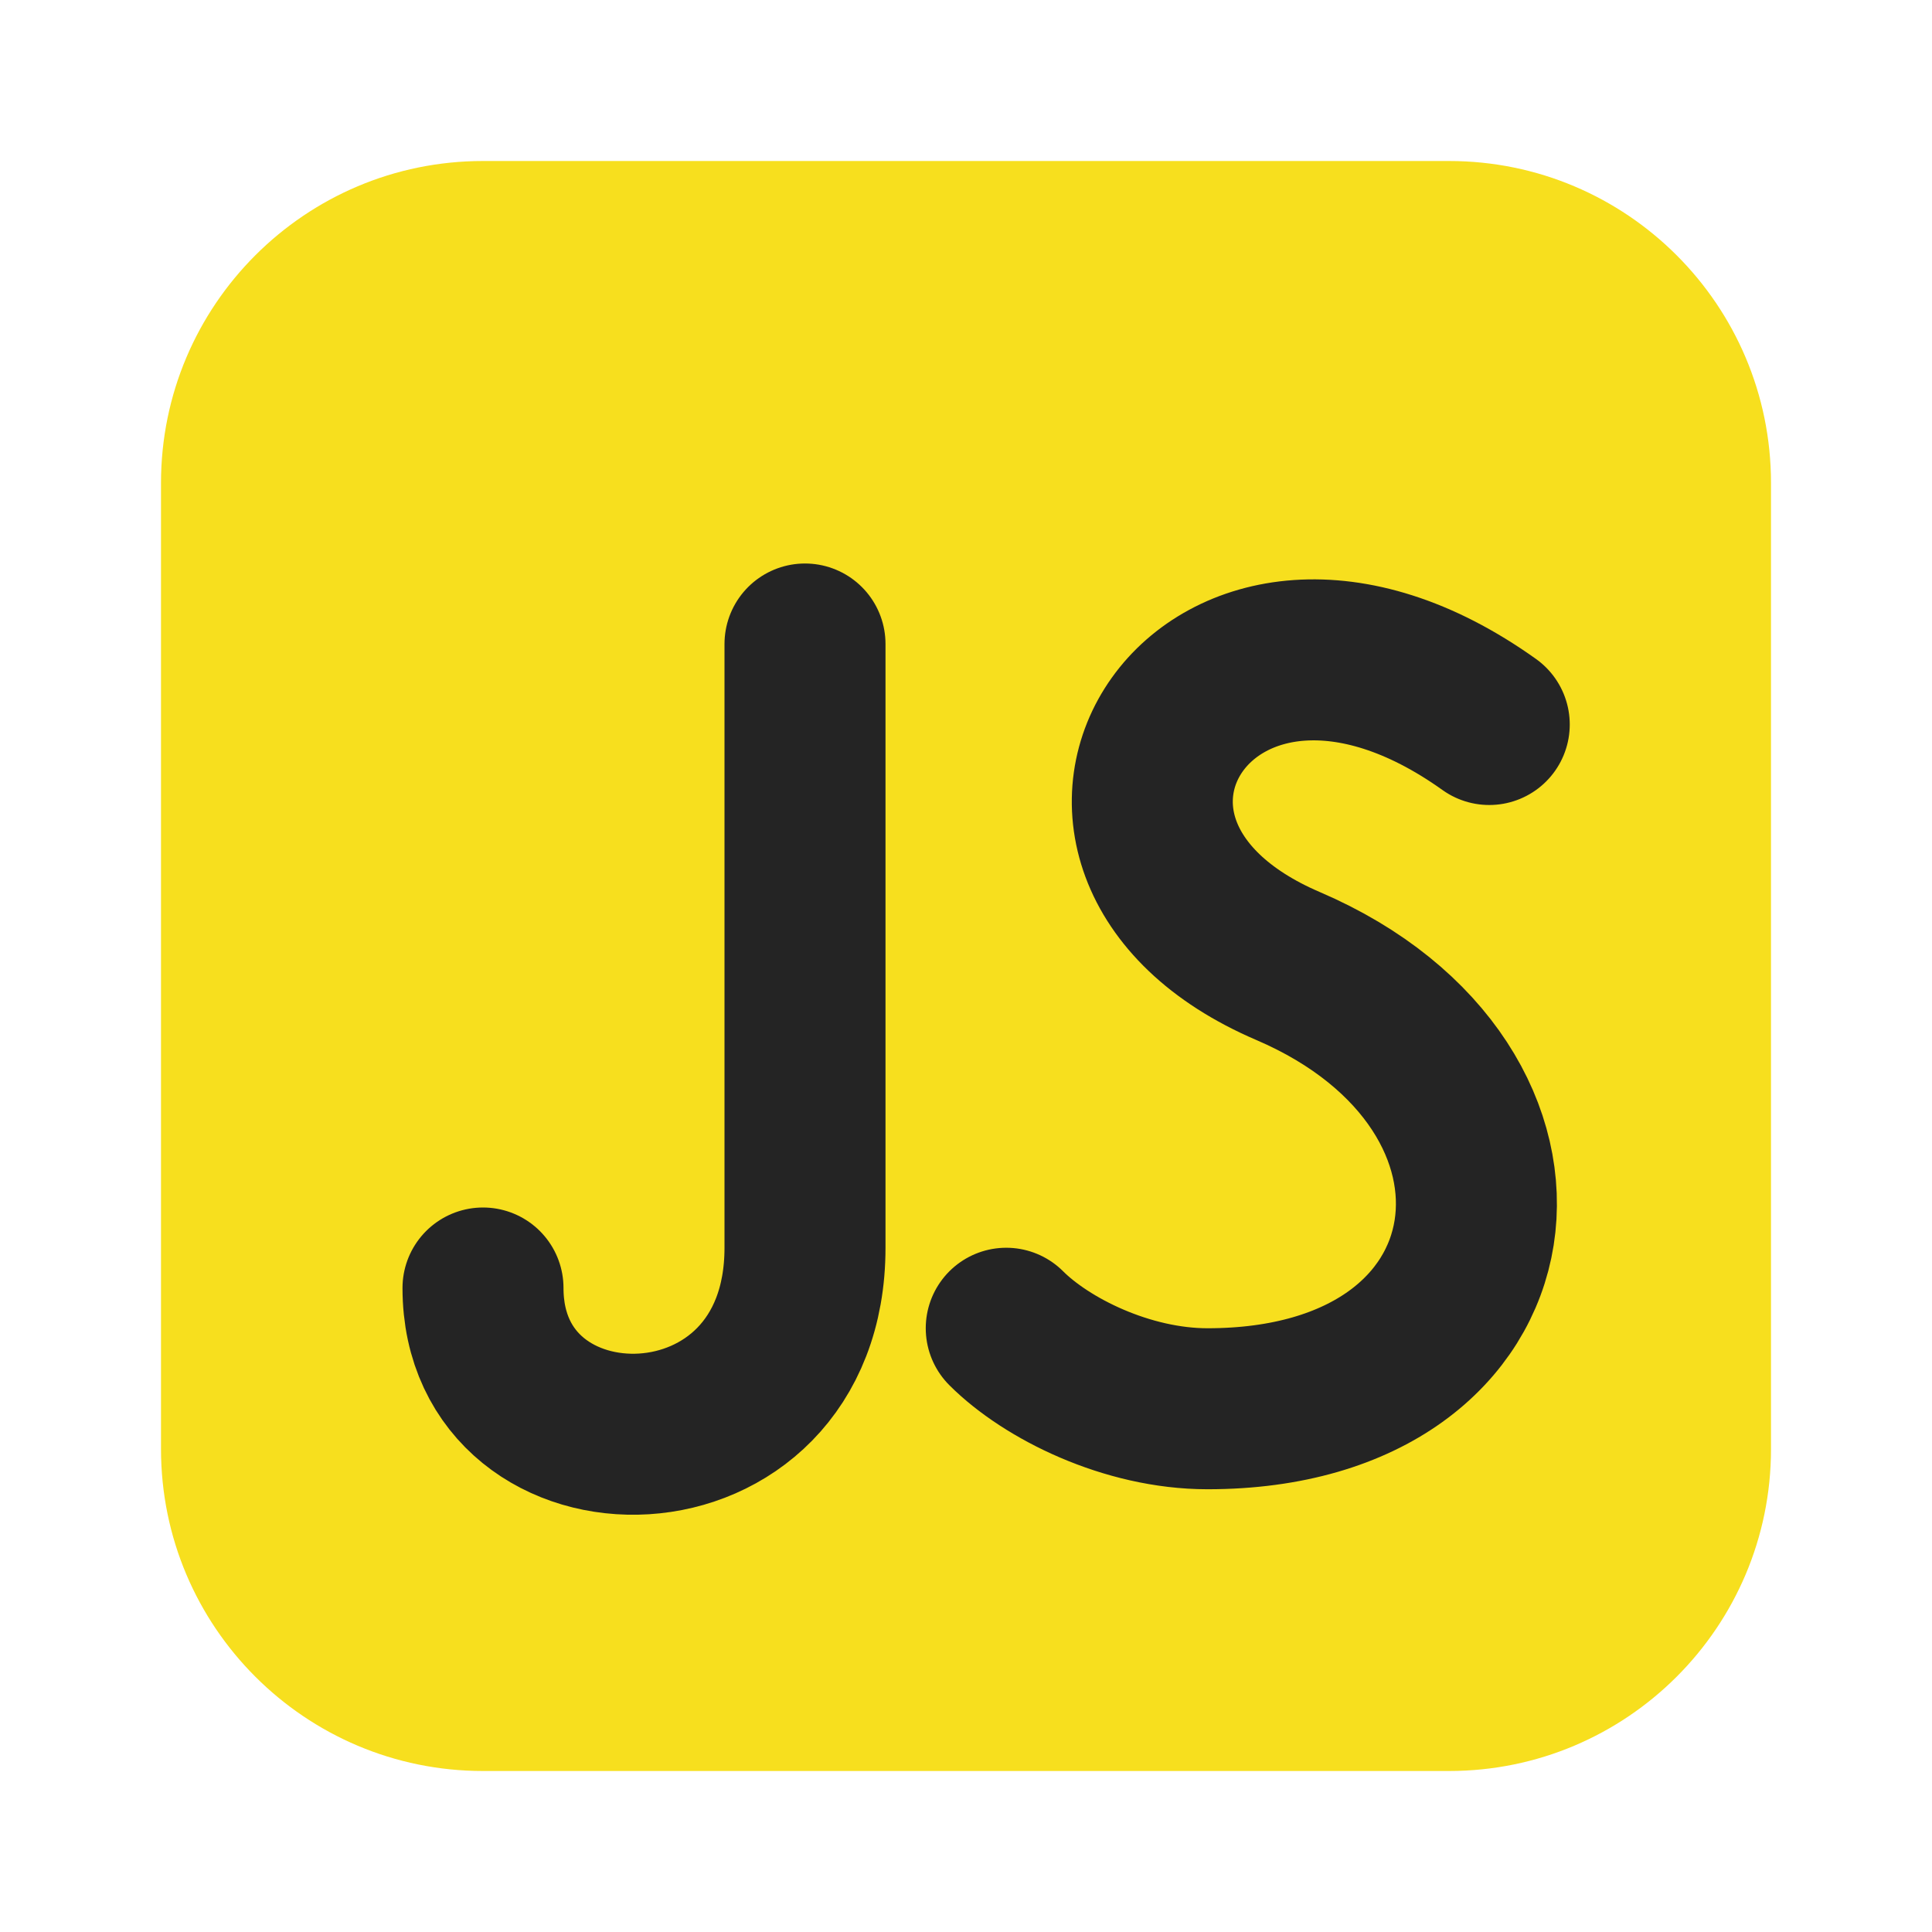
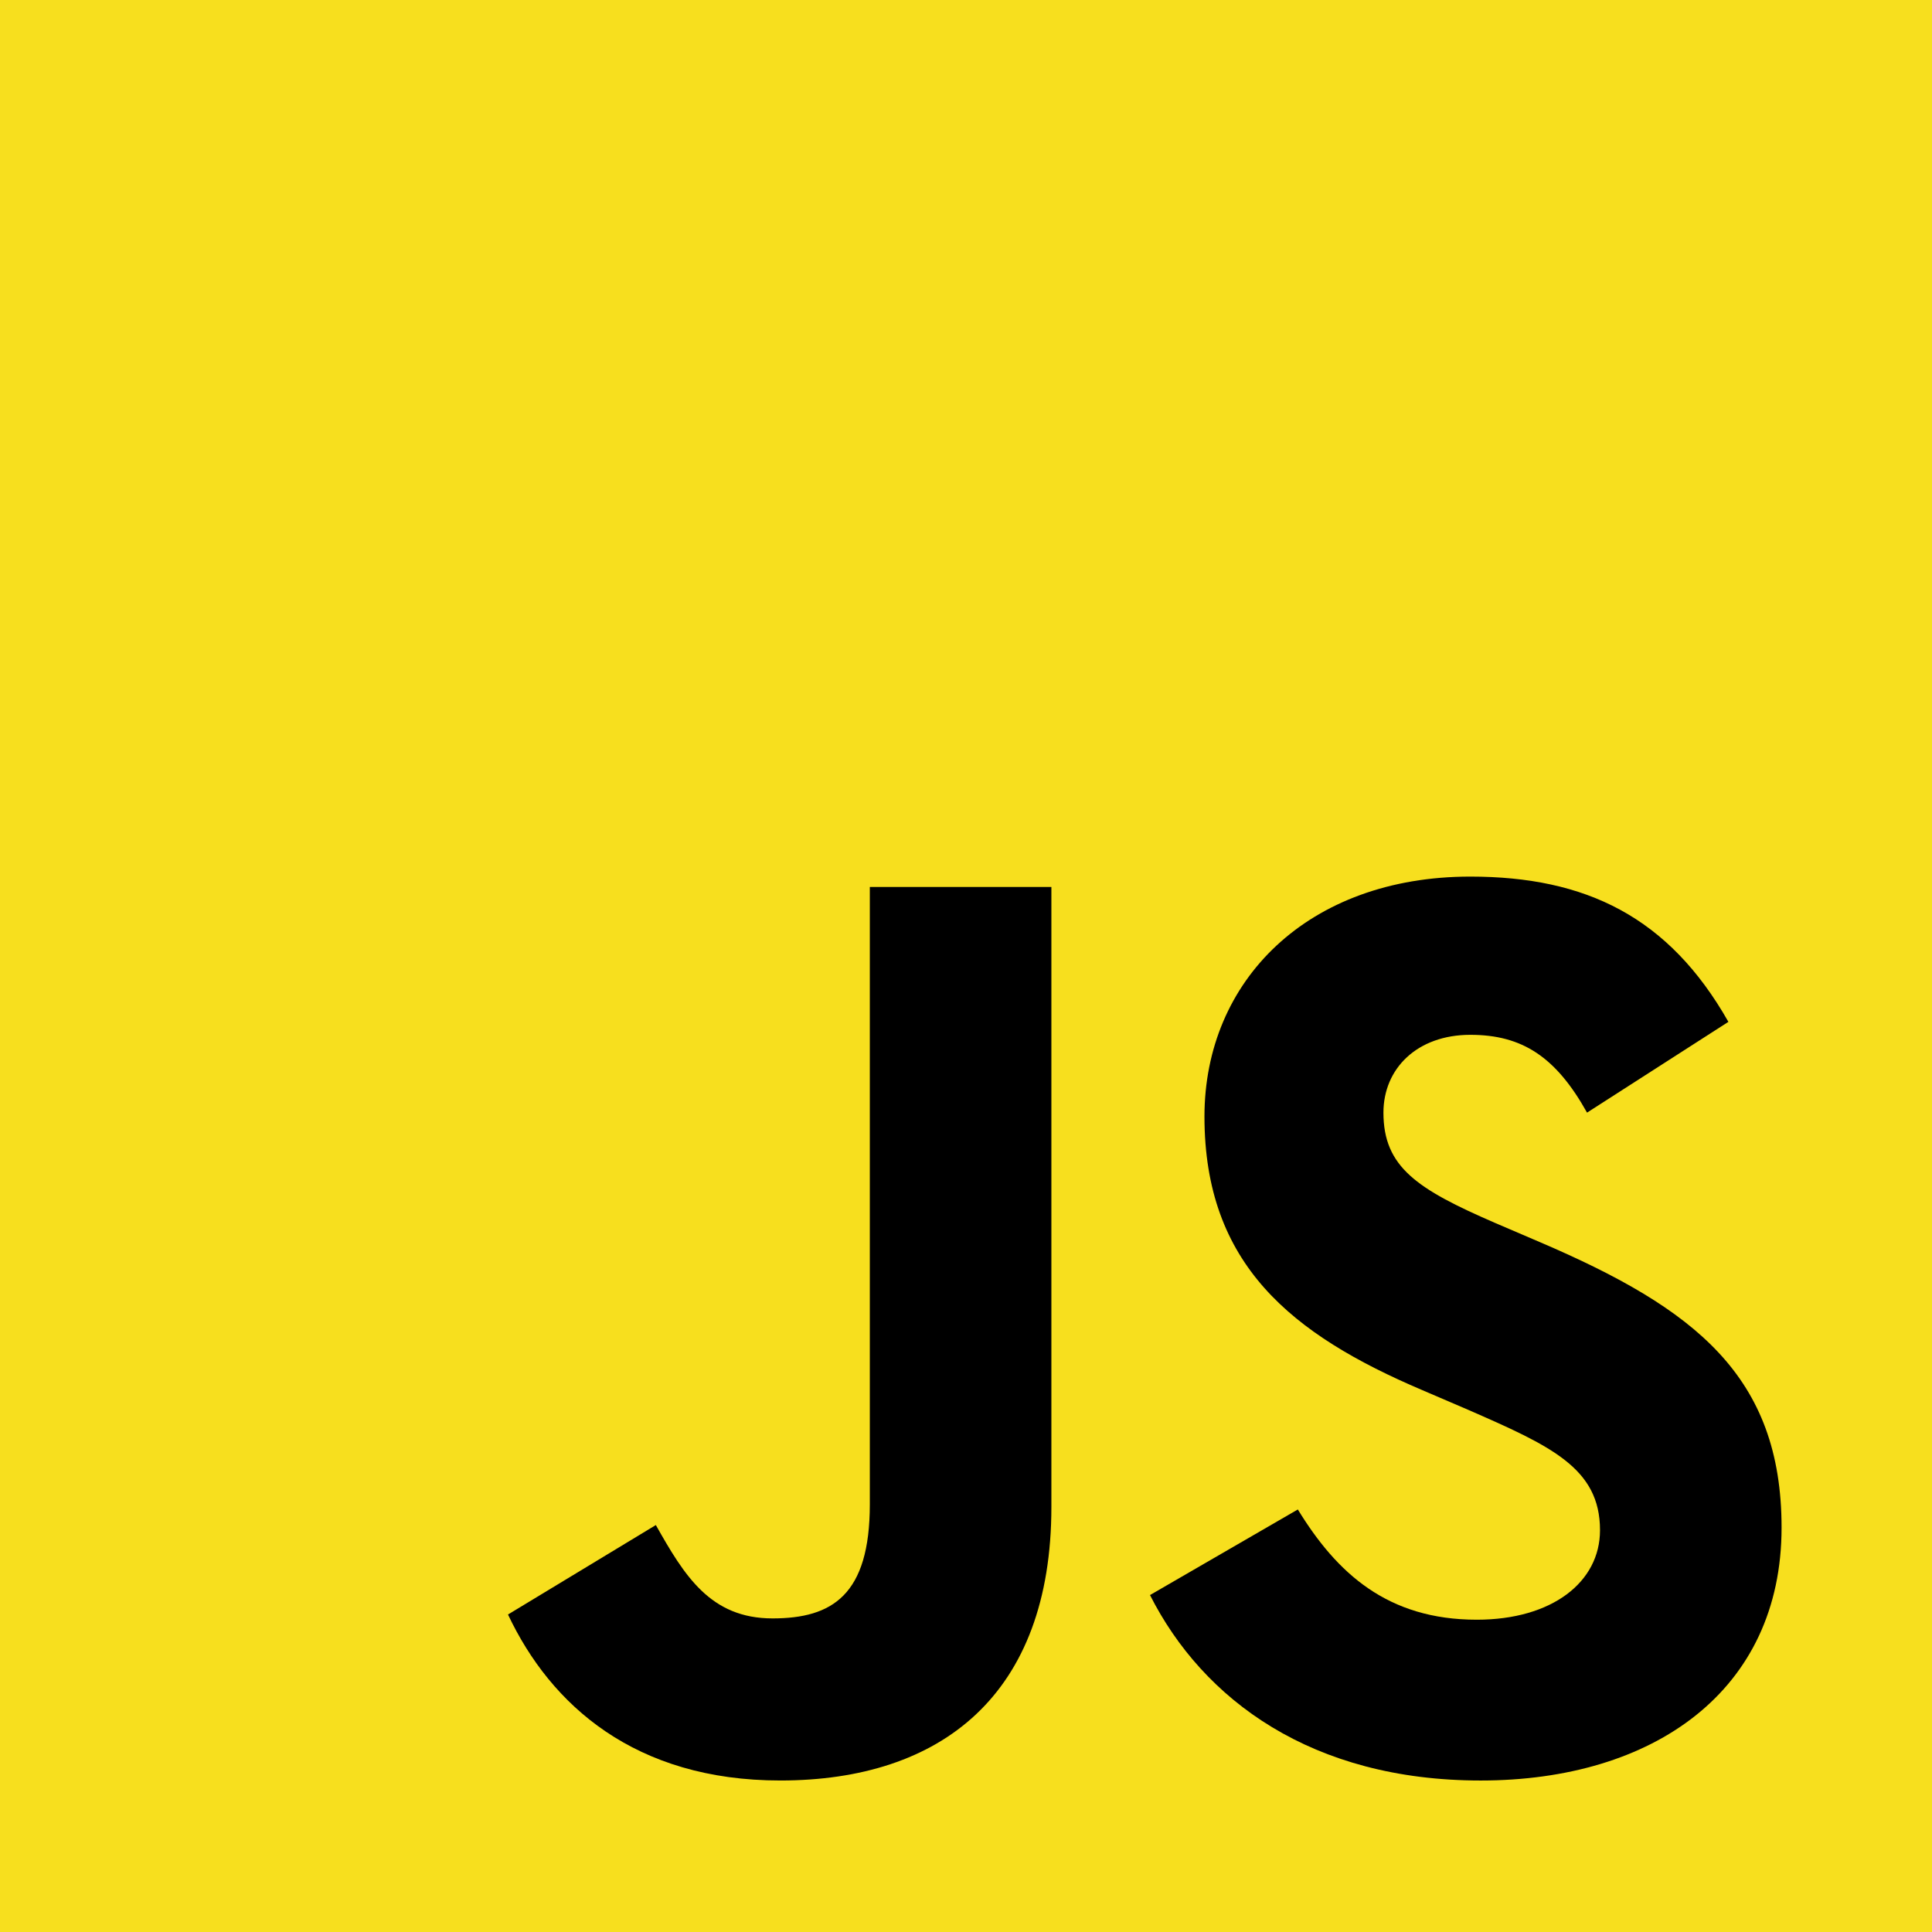
- <svg xmlns="http://www.w3.org/2000/svg" width="96" height="96" viewBox="0 0 24 24" fill="none">
-   <rect x="2" y="2" width="20" height="20" rx="4" fill="#f7df1e" />
-   <path d="M10 8v7.5c0 3-4 3-4 .5 M18.5 9c-3.5-2.5-6 1.5-2.5 3s3 5.5-1 5.5c-1 0-2-.5-2.5-1" stroke="#242424" stroke-width="2" stroke-linecap="round" stroke-linejoin="round" />
+ <svg xmlns="http://www.w3.org/2000/svg" version="1.1" viewBox="0 0 630 630" width="96" height="96">
+   <g id="logo">
+     <rect id="background" x="0" y="0" width="630" height="630" fill="#f7df1e" />
+     <path id="j" d="m 165.65,526.474 48.212,-29.177 C 223.164,513.788 231.625,527.74 251.92,527.74 c 19.454,0 31.719,-7.61 31.719,-37.21 l 0,-201.3 59.204,0 0,202.137 c 0,61.32 -35.944,89.231 -88.385,89.231 -47.361,0 -74.853,-24.529 -88.808,-54.13" />
+     <path id="s" d="m 375,520.13 48.206,-27.911 c 12.69,20.724 29.183,35.947 58.361,35.947 24.531,0 40.174,-12.265 40.174,-29.181 0,-20.299 -16.069,-27.489 -43.135,-39.326 l -14.797,-6.348 c -42.715,-18.181 -71.05,-41.017 -71.05,-89.228 0,-44.404 33.831,-78.237 86.695,-78.237 37.638,0 64.703,13.111 84.154,47.366 l -46.096,29.601 c -10.15,-18.183 -21.142,-25.371 -38.057,-25.371 -17.339,0 -28.335,10.995 -28.335,25.371 0,17.762 10.996,24.953 36.367,35.949 l 14.8,6.343 c 50.325,21.569 78.66,43.557 78.66,93.034 0,53.288 -41.866,82.465 -98.11,82.465 -54.976,0 -90.5,-26.218 -107.836,-60.474" />
+   </g>
</svg>
